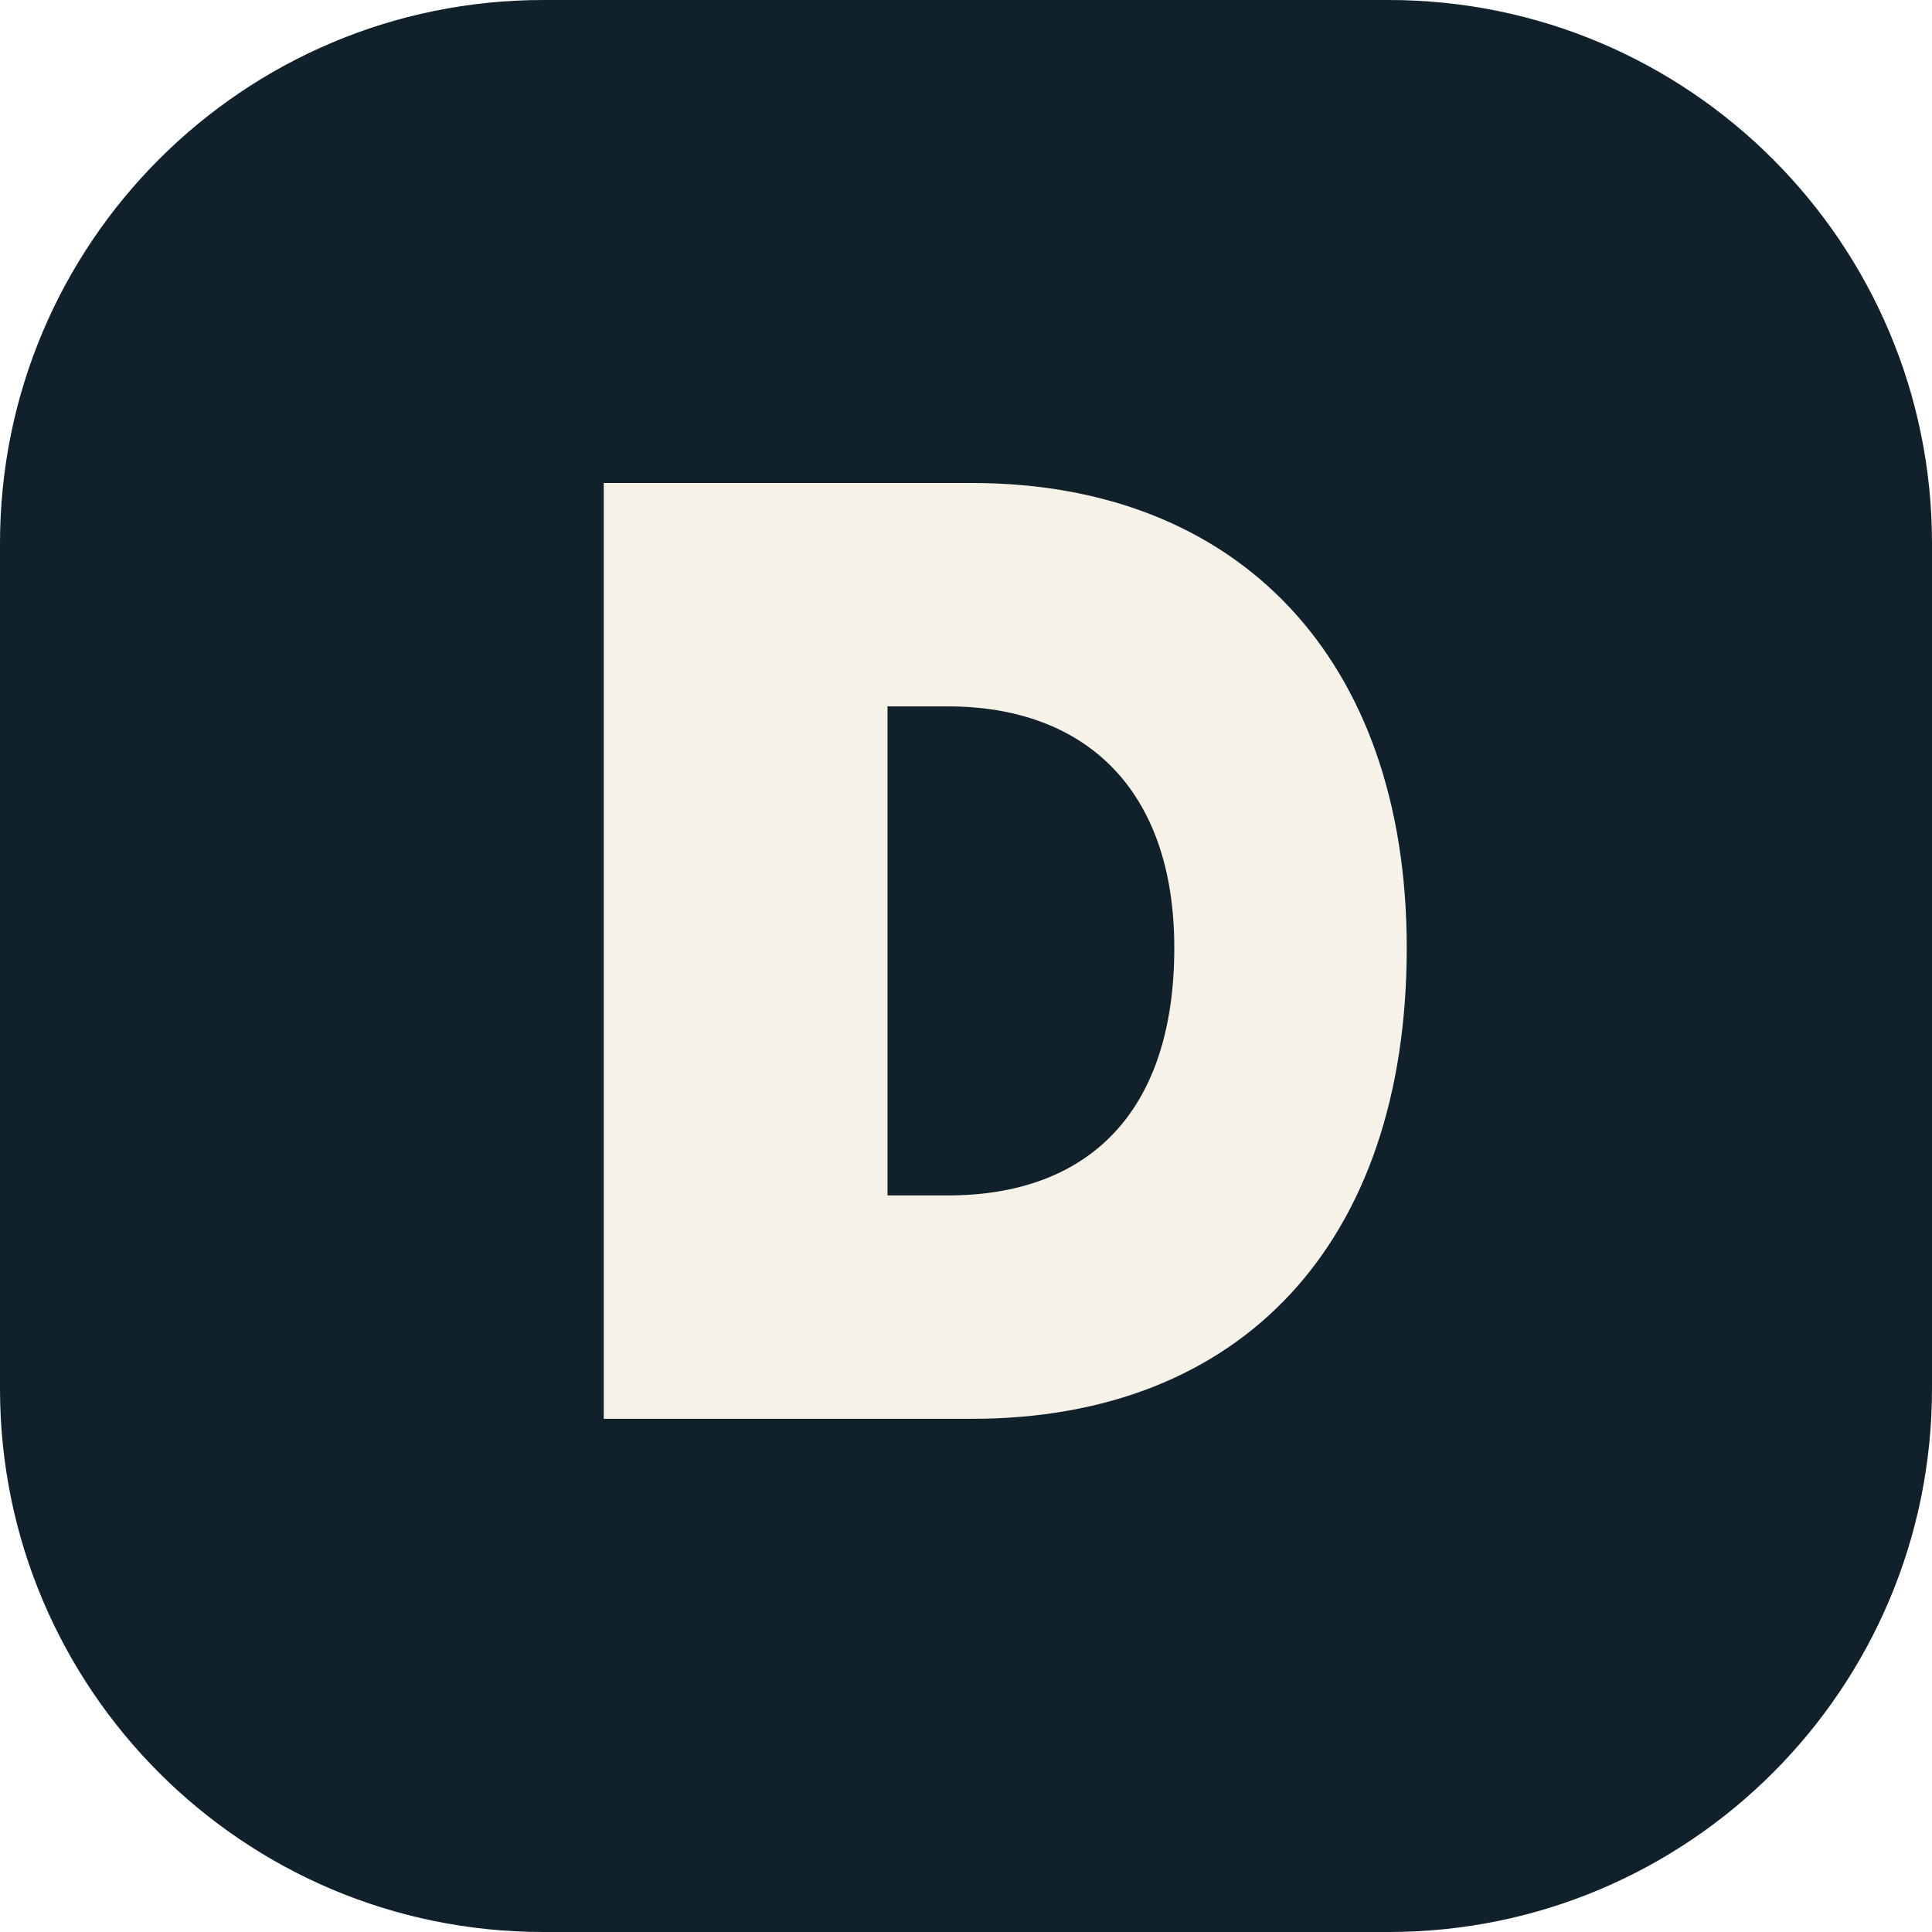
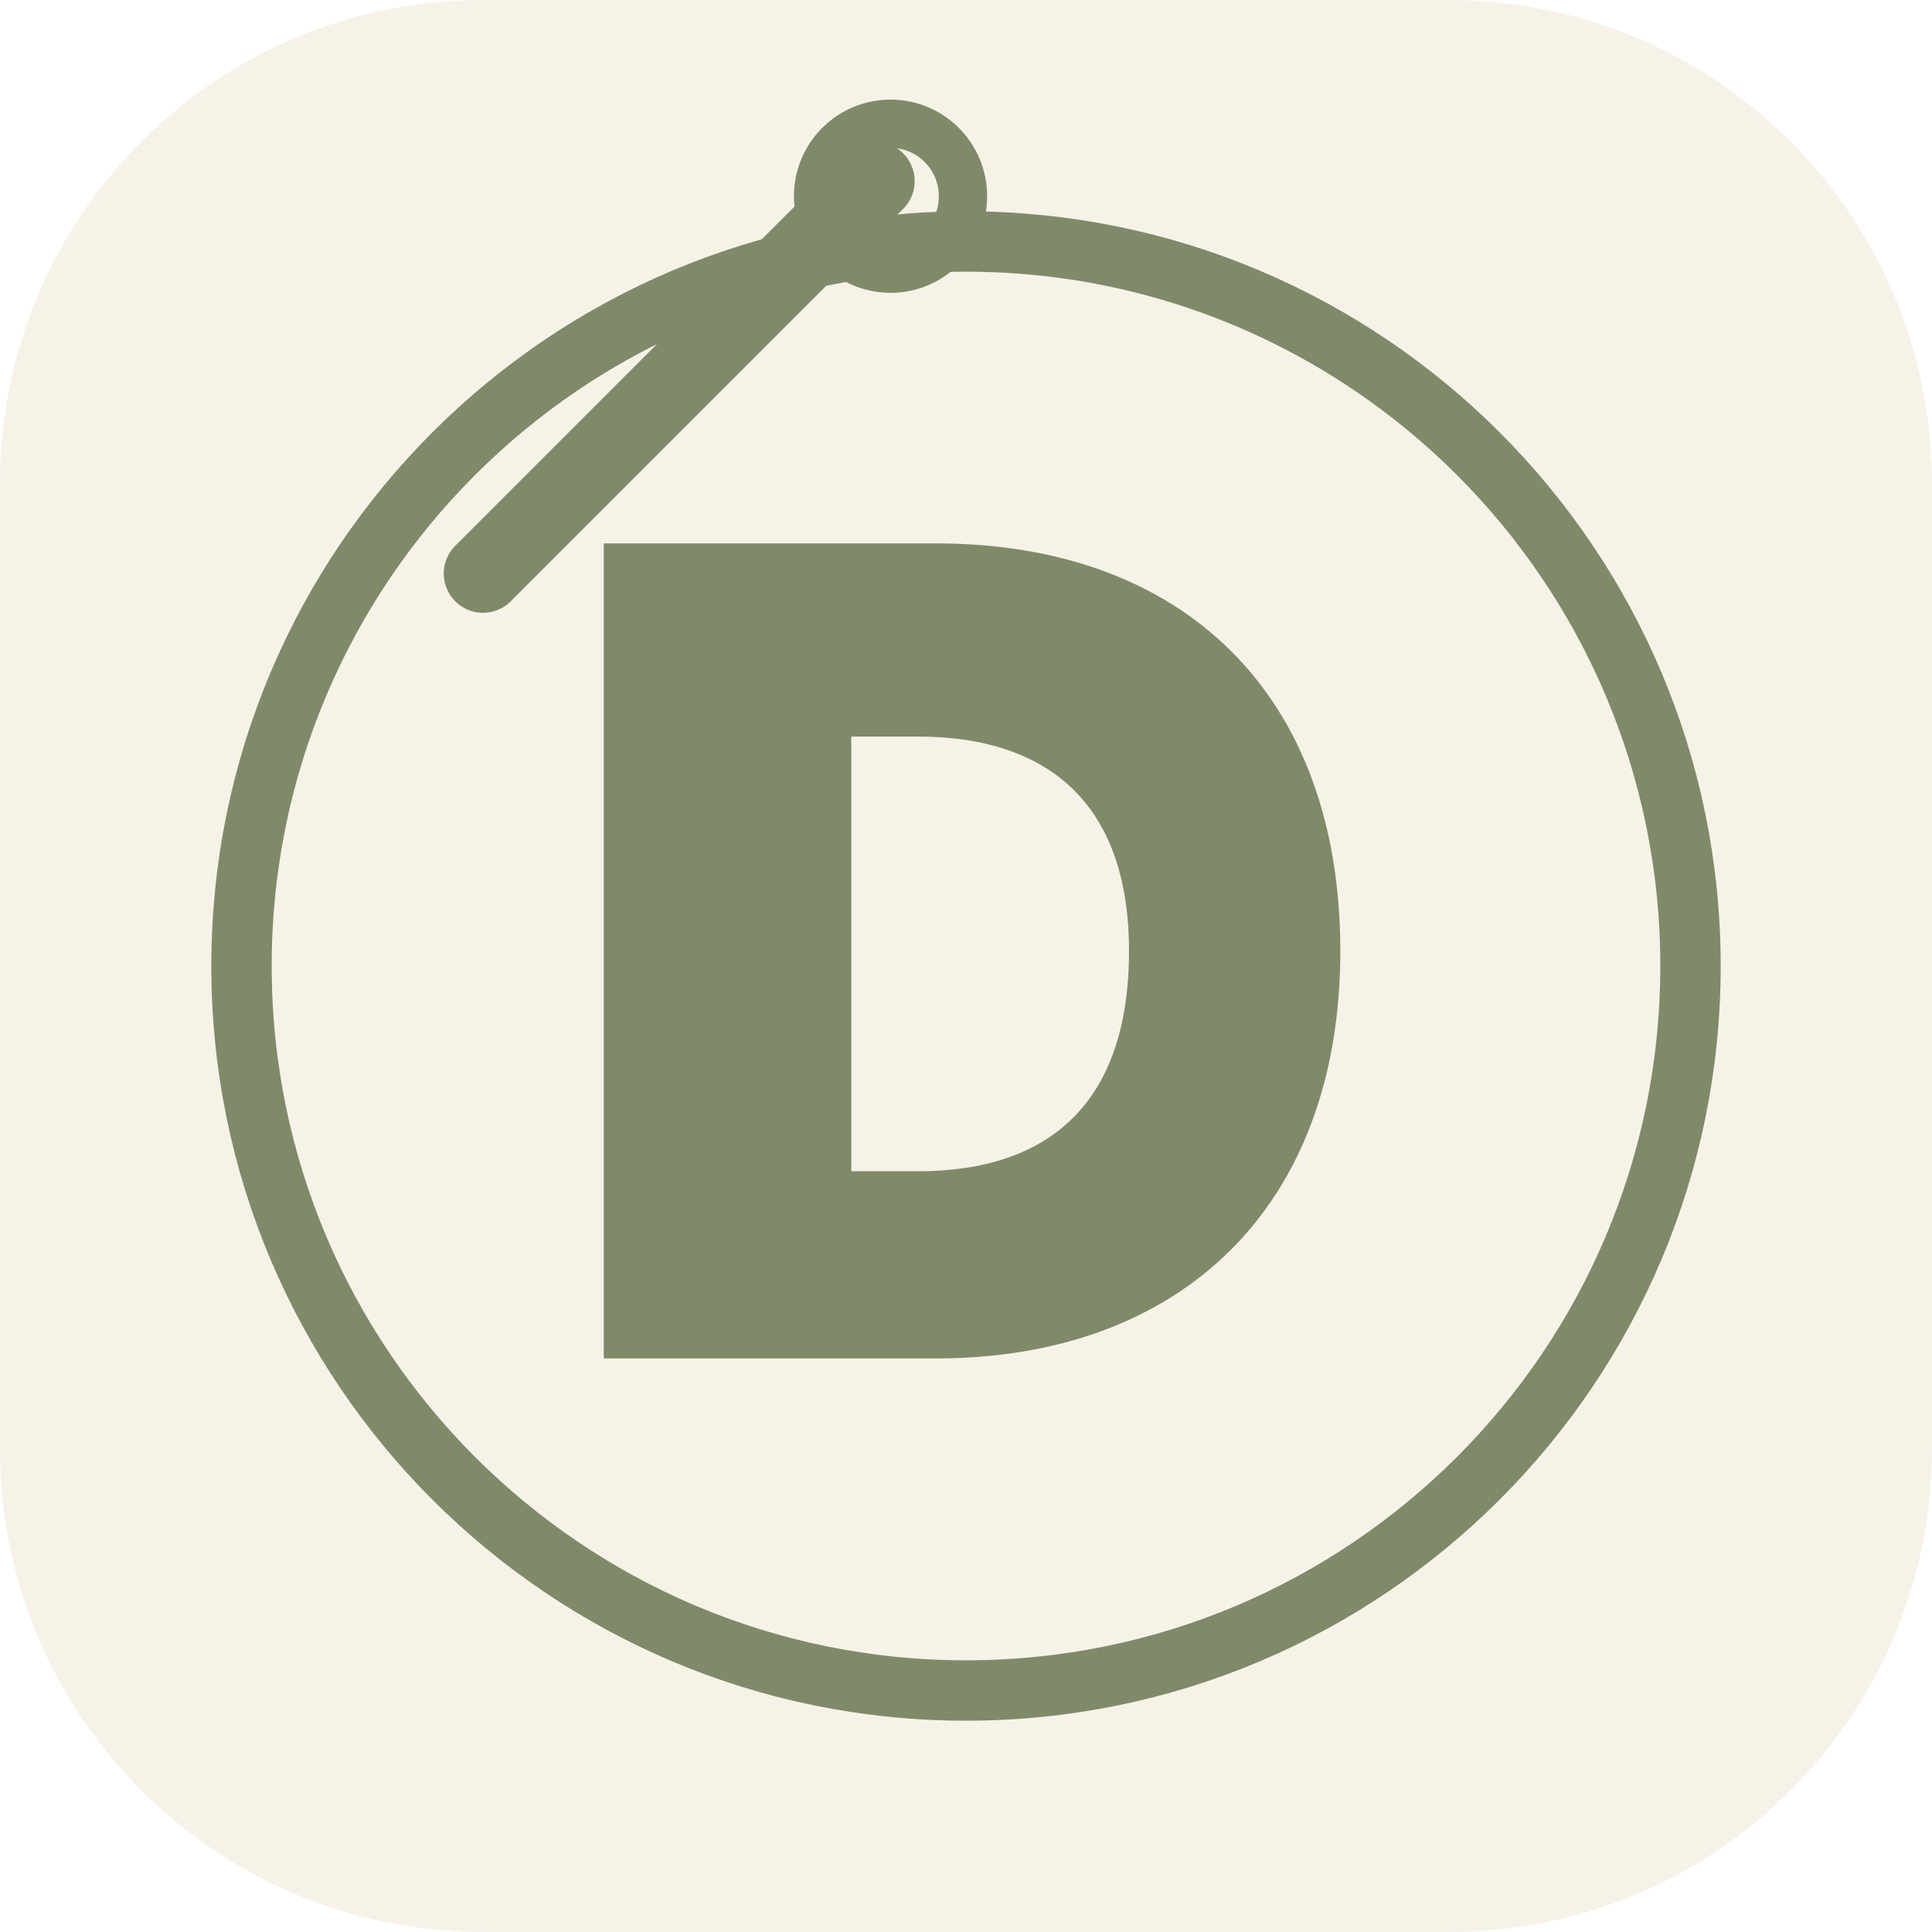
<svg xmlns="http://www.w3.org/2000/svg" viewBox="0 0 64 64" role="img" aria-label="Dory Sport">
-   <rect width="64" height="64" rx="18" fill="#10212b" />
-   <path d="M20 47V16h12.2c8.8 0 14.4 5.8 14.4 15.4 0 9.8-5.5 15.6-14.4 15.6H20Zm9.4-7.4h2c4.6 0 7.5-2.7 7.5-8.2 0-5.3-3-8-7.5-8h-2v16.2Z" fill="#f7f2e8" />
+   <rect width="64" height="64" rx="16" fill="#f7f2e8" />
+   <circle cx="32" cy="32" r="24" fill="none" stroke="#7f8a69" stroke-width="2" />
+   <path d="M20 45V18h11c8.2 0 13.4 5 13.4 13.5C44.4 40 39.1 45 31 45H20Zm8.2-6.2h2.2c4.4 0 7-2.3 7-7.3 0-4.8-2.6-7.1-7-7.1h-2.2v14.4Z" fill="#7f8a69" />
+   <path d="M16 19 29 6" stroke="#7f8a69" stroke-width="2.6" stroke-linecap="round" />
+   <circle cx="29.5" cy="6.5" r="2.4" fill="none" stroke="#7f8a69" stroke-width="1.6" />
</svg>
